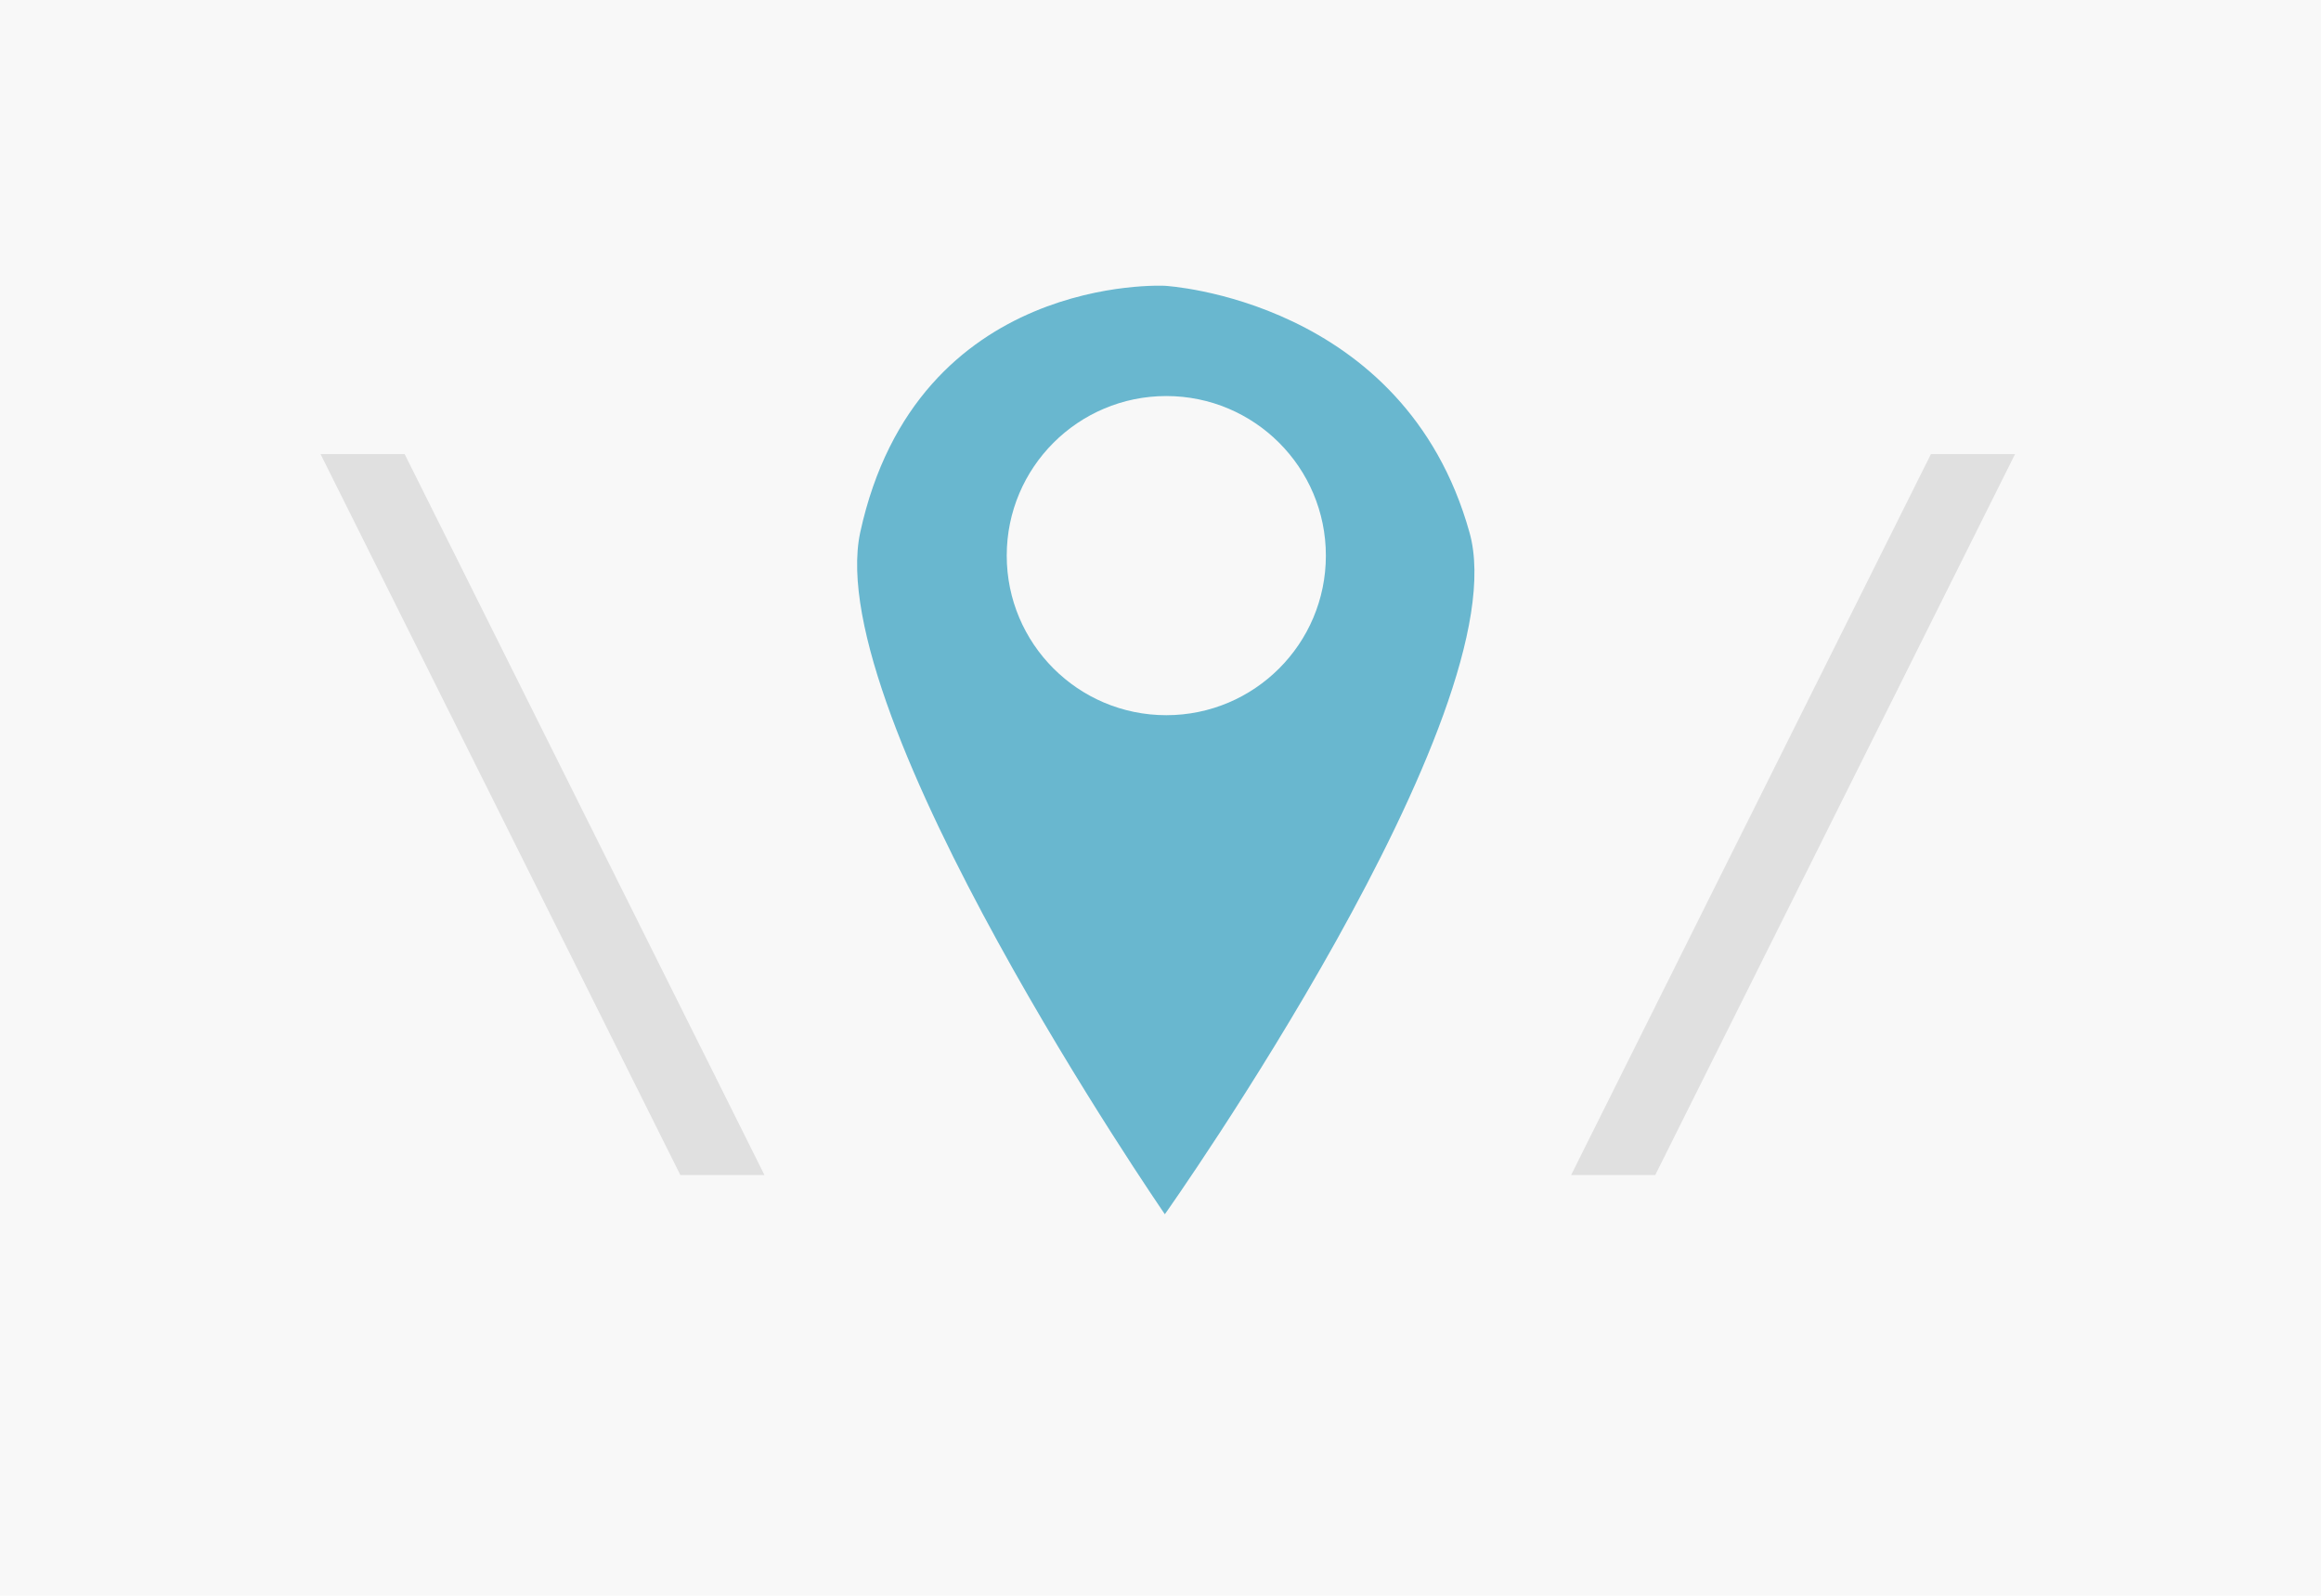
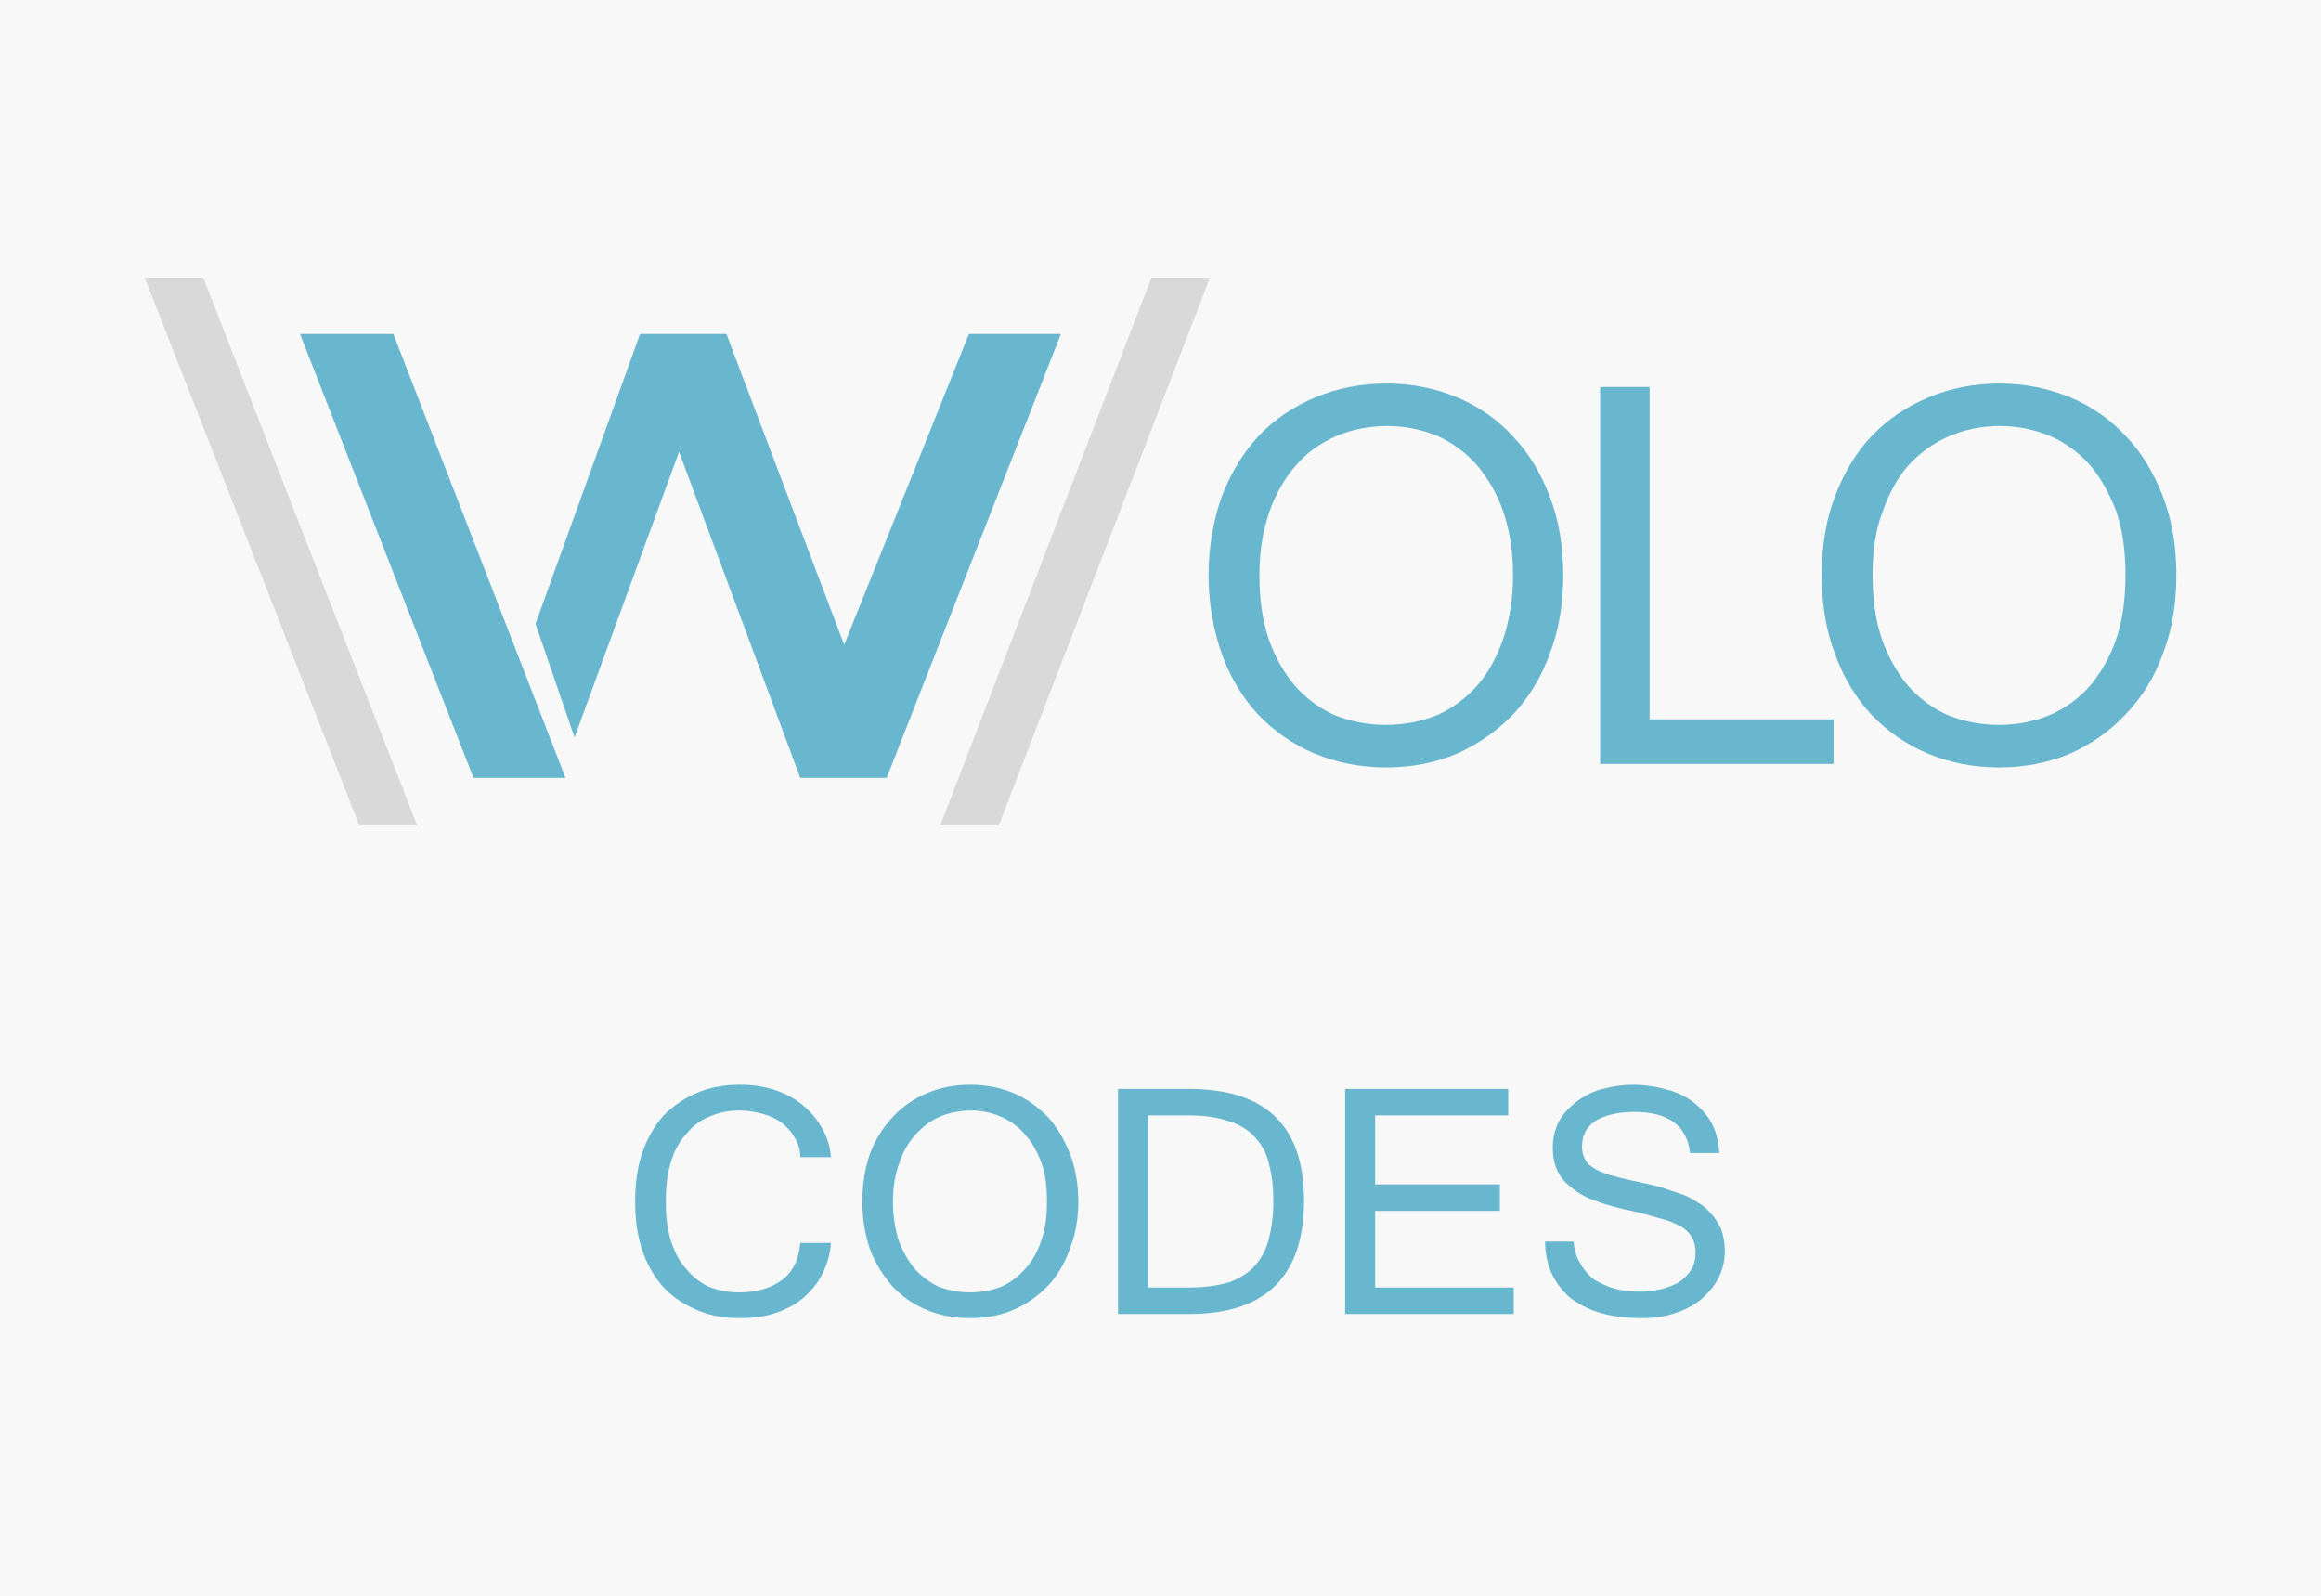
- <svg xmlns="http://www.w3.org/2000/svg" x="0px" y="0px" viewBox="-399 226 160 110">
+ <svg xmlns="http://www.w3.org/2000/svg" version="1.1" viewBox="-399 226 160 110">
  <rect x="-399" y="226" width="160" height="110" fill="#F8F8F8" stroke-width="0" />
-   <path d="m-349 251h60v60h-60v-60z" fill="none" />
-   <path transform="translate(-399,226)" d="m22.096 31.301 24.805 49.699h5.799l-24.805-49.699h-5.799z" fill="#E0E0E0" />
-   <path transform="translate(-399,226)" d="m133.11 31.301-24.805 49.699h5.799l24.805-49.699h-5.799z" fill="#E0E0E0" />
-   <path d="m-318.7 309.7s-23.7-34.4-21-47c3.9-17.9 21-17 21-17s16.5 0.9 21 17c3.5 12.4-21 47-21 47z" fill="#69B7CF" />
-   <circle cx="-318.6" cy="264.3" r="11" fill="#F8F8F8" />
+   <g>
+     <path d="m-374.235 282.887-14.793-37.752h4.035l14.745 37.752z" fill="#d9d9d9" />
+     <path d="m-366.358 279.621-11.96-30.596h6.436l11.864 30.596z" fill="#69b7cf" />
+     <path d="m-352.189 257.142-7.205 19.693-2.69-7.829 7.205-19.981h5.956l8.117 21.422 8.598-21.422h6.34l-12.008 30.596h-5.956z" fill="#69b7cf" />
+     <path d="m-319.624 245.134h4.035l-14.553 37.752h-4.035z" fill="#d9d9d9" />
+     <path d="m-272.602 278.66h-16.09v-25.985h3.41v22.911h12.68z" fill="#69b7cf" />
+     <path d="m-303.438 252.435c1.777 0 3.41.336 4.899.961 1.489.624 2.786 1.537 3.842 2.69 1.105 1.153 1.921 2.546 2.546 4.179.624 1.633.913 3.41.913 5.379s-.288 3.746-.913 5.379c-.576 1.633-1.441 3.026-2.498 4.179-1.105 1.153-2.402 2.065-3.891 2.738-1.441.624-3.122.961-4.899.961s-3.458-.336-4.947-.961c-1.489-.624-2.786-1.537-3.89-2.69-1.057-1.153-1.921-2.546-2.498-4.179-.576-1.633-.913-3.458-.913-5.427 0-1.969.336-3.794.913-5.427.624-1.633 1.489-3.026 2.546-4.179 1.105-1.153 2.402-2.017 3.89-2.642s3.122-.961 4.899-.961zm-.048 23.535c1.297 0 2.45-.24 3.554-.672 1.057-.48 1.969-1.153 2.738-2.017.817-.913 1.393-2.017 1.825-3.266.432-1.297.672-2.738.672-4.371 0-1.633-.24-3.074-.672-4.371-.432-1.249-1.057-2.305-1.825-3.218-.768-.865-1.681-1.537-2.738-2.017-1.057-.432-2.209-.672-3.458-.672s-2.45.24-3.554.72c-1.057.48-1.969 1.105-2.738 2.017-.768.865-1.393 1.969-1.825 3.218-.432 1.249-.672 2.69-.672 4.323 0 1.633.192 3.074.624 4.371.432 1.249 1.057 2.353 1.825 3.266.768.865 1.681 1.537 2.738 2.017 1.105.432 2.257.672 3.506.672z" fill="#69b7cf" />
+     <path d="m-261.171 252.435c1.777 0 3.362.336 4.899.961 1.489.624 2.786 1.537 3.842 2.69 1.105 1.153 1.921 2.546 2.546 4.179.624 1.633.913 3.41.913 5.379s-.288 3.746-.913 5.379c-.576 1.633-1.441 3.026-2.546 4.179-1.057 1.153-2.354 2.065-3.842 2.738-1.489.624-3.122.961-4.899.961-1.825 0-3.458-.336-4.947-.961-1.489-.624-2.786-1.537-3.89-2.69-1.057-1.153-1.921-2.546-2.498-4.179-.624-1.633-.913-3.458-.913-5.427 0-1.969.288-3.794.913-5.427.624-1.633 1.441-3.026 2.546-4.179 1.105-1.153 2.402-2.017 3.891-2.642 1.489-.624 3.122-.961 4.899-.961zm-.048 23.535c1.297 0 2.45-.24 3.506-.672 1.105-.48 2.017-1.153 2.786-2.017.768-.913 1.393-2.017 1.825-3.266.432-1.297.624-2.738.624-4.371 0-1.633-.192-3.074-.624-4.371-.48-1.249-1.057-2.305-1.825-3.218-.768-.865-1.681-1.537-2.786-2.017-1.057-.432-2.161-.672-3.41-.672-1.249 0-2.45.24-3.554.72-1.057.48-1.969 1.105-2.786 2.017-.768.865-1.345 1.969-1.777 3.218-.48 1.249-.672 2.69-.672 4.323 0 1.633.192 3.074.624 4.371.432 1.249 1.057 2.353 1.825 3.266.768.865 1.681 1.537 2.738 2.017 1.105.432 2.257.672 3.506.672z" fill="#69b7cf" />
+   </g>
+   <g transform="translate(0,-4)" fill="#69b7cf">
+     <path d="m-341.719 309.77h-2.113c0-.48-.144-.961-.384-1.345-.192-.384-.528-.72-.865-1.009-.384-.288-.817-.48-1.297-.624-.528-.144-1.057-.24-1.633-.24-.768 0-1.489.144-2.113.432-.624.24-1.153.672-1.585 1.201-.48.528-.817 1.153-1.057 1.969-.24.768-.336 1.681-.336 2.69 0 1.009.096 1.873.336 2.642.24.768.576 1.441 1.057 1.969.432.528.961.961 1.585 1.249.624.24 1.297.384 2.065.384 1.249 0 2.209-.288 2.978-.865s1.153-1.441 1.249-2.546h2.113c-.048.817-.288 1.537-.624 2.209-.336.624-.768 1.153-1.345 1.633-.528.432-1.153.768-1.921 1.009-.72.24-1.537.336-2.402.336-1.105 0-2.113-.192-2.978-.576-.913-.384-1.681-.913-2.305-1.585-.624-.72-1.105-1.537-1.441-2.546-.336-1.009-.48-2.113-.48-3.314 0-1.249.144-2.354.48-3.362.336-.961.817-1.825 1.441-2.546.672-.672 1.393-1.201 2.305-1.585.865-.384 1.873-.576 2.978-.576.817 0 1.585.096 2.354.336.72.24 1.393.576 1.921 1.009.576.48 1.057 1.009 1.393 1.633.336.576.576 1.249.624 2.017z" />
+     <path d="m-332.112 304.775c1.057 0 2.065.192 2.978.576.913.384 1.681.961 2.354 1.633.672.72 1.153 1.585 1.537 2.546.384 1.009.576 2.113.576 3.314 0 1.153-.192 2.257-.576 3.218-.336 1.009-.865 1.873-1.537 2.594-.672.672-1.441 1.249-2.354 1.633-.913.384-1.873.576-2.978.576s-2.113-.192-3.026-.576c-.913-.384-1.681-.913-2.354-1.633-.624-.72-1.153-1.537-1.537-2.546-.336-1.009-.528-2.065-.528-3.266 0-1.249.192-2.305.528-3.314.384-1.009.913-1.825 1.585-2.546.672-.72 1.441-1.249 2.354-1.633.913-.384 1.873-.576 2.978-.576zm0 14.313c.768 0 1.489-.144 2.113-.384.672-.288 1.201-.72 1.681-1.249s.865-1.201 1.105-1.969c.288-.817.384-1.681.384-2.642 0-1.009-.096-1.921-.384-2.69-.288-.768-.624-1.393-1.105-1.921-.48-.576-1.009-.961-1.681-1.249-.624-.288-1.345-.432-2.065-.432-.768 0-1.489.144-2.161.432-.672.288-1.201.72-1.681 1.249-.48.528-.865 1.201-1.105 1.969-.288.768-.432 1.633-.432 2.642 0 .961.144 1.825.384 2.642.288.768.672 1.441 1.105 1.969.48.528 1.057.961 1.681 1.249.672.24 1.393.384 2.161.384z" />
+     <path d="m-309.106 312.748c0 5.235-2.642 7.829-7.925 7.829h-4.899v-15.514h4.899c5.283 0 7.925 2.546 7.925 7.685zm-2.113 0c0-.913-.096-1.729-.288-2.45-.144-.72-.48-1.345-.913-1.825-.432-.528-1.057-.913-1.777-1.153-.768-.288-1.729-.432-2.834-.432h-2.834v11.864h2.834c1.105 0 2.065-.144 2.834-.384.72-.288 1.345-.672 1.777-1.201.432-.528.769-1.153.913-1.873.192-.768.288-1.585.288-2.546z" />
+     <path d="m-294.648 320.577h-11.623v-15.514h11.239v1.825h-9.174v4.755h8.598v1.825h-8.598v5.283h9.558z" />
+     <path d="m-285.859 320.866c-1.105 0-2.065-.144-2.882-.384-.817-.24-1.489-.624-2.065-1.057-.528-.48-.961-1.057-1.249-1.681-.288-.672-.432-1.393-.432-2.161h1.969c.048.624.192 1.105.48 1.537.24.432.576.817.961 1.105.432.24.913.48 1.441.624.48.096 1.057.192 1.681.192.576 0 1.105-.096 1.537-.192.48-.144.913-.288 1.249-.528.336-.24.576-.528.768-.817.192-.336.288-.72.288-1.153 0-.384-.096-.768-.24-1.057-.192-.288-.432-.576-.817-.768-.432-.24-.913-.432-1.537-.576-.624-.192-1.345-.384-2.257-.576-.865-.192-1.633-.432-2.257-.672-.624-.24-1.153-.576-1.537-.913-.432-.336-.72-.72-.913-1.153-.192-.432-.288-.961-.288-1.537 0-.624.144-1.201.384-1.729.288-.528.672-.961 1.153-1.345.48-.384 1.057-.72 1.729-.913s1.441-.336 2.257-.336c.865 0 1.681.144 2.354.336.768.192 1.393.528 1.873.913.528.432.961.913 1.249 1.489.288.576.432 1.201.48 1.969h-2.017c-.192-1.873-1.489-2.834-3.842-2.834-1.153 0-2.065.24-2.69.624-.624.432-.913 1.009-.913 1.777 0 .288.048.576.192.817.096.24.288.432.576.624.288.192.624.336 1.057.48.48.144 1.057.288 1.729.432.72.144 1.345.288 1.873.432.528.192 1.009.336 1.441.48.384.144.768.336 1.105.576.384.192.672.48.961.817.288.288.48.672.672 1.057.144.432.24.913.24 1.441 0 .672-.144 1.297-.432 1.873-.288.576-.72 1.057-1.201 1.489-.528.432-1.105.72-1.825.961-.72.24-1.489.336-2.305.336z" />
+   </g>
</svg>
